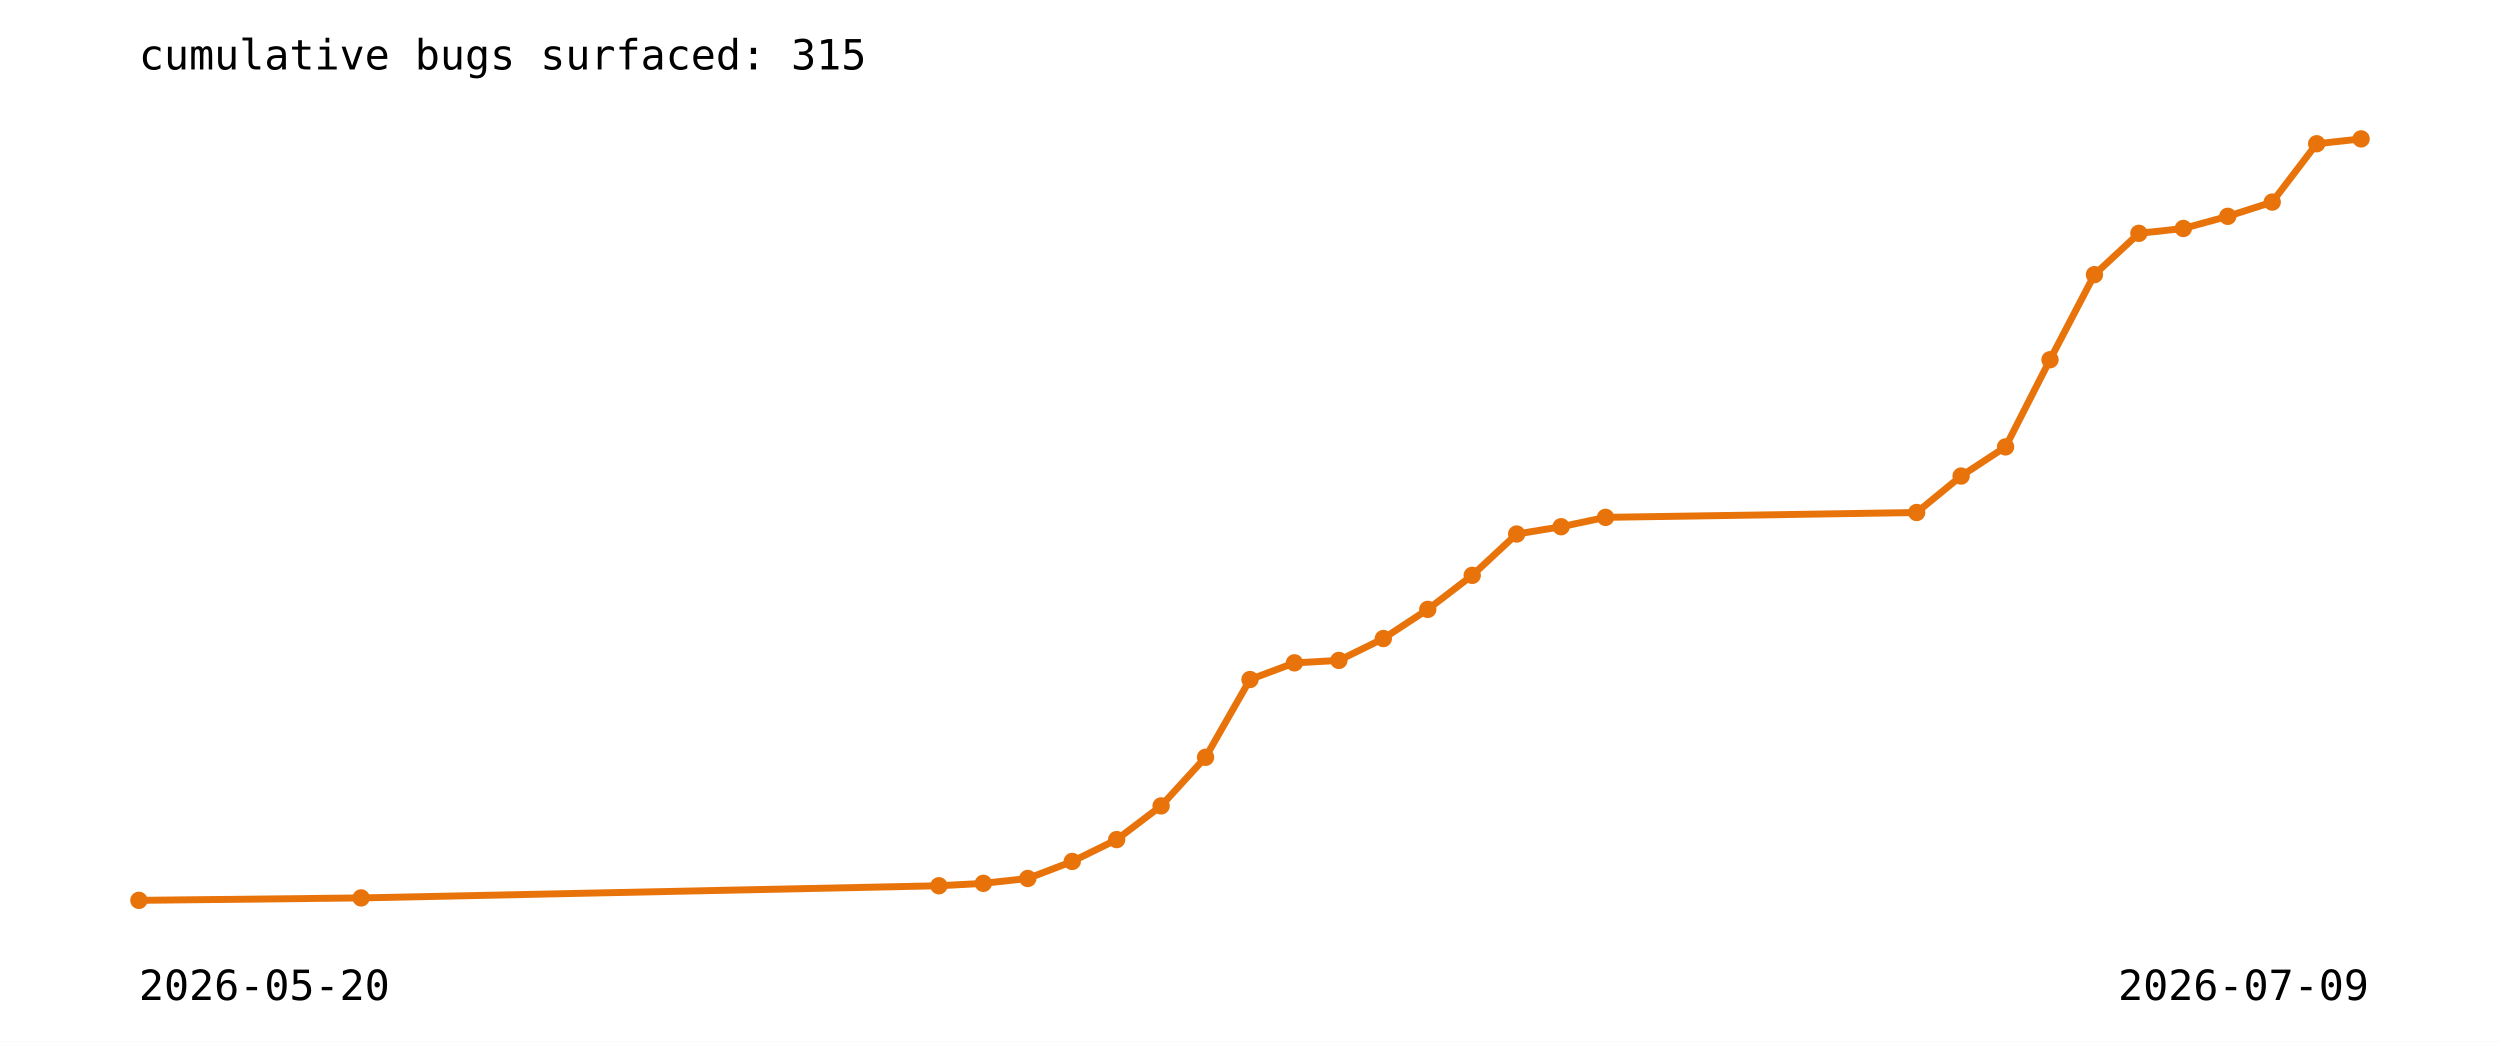
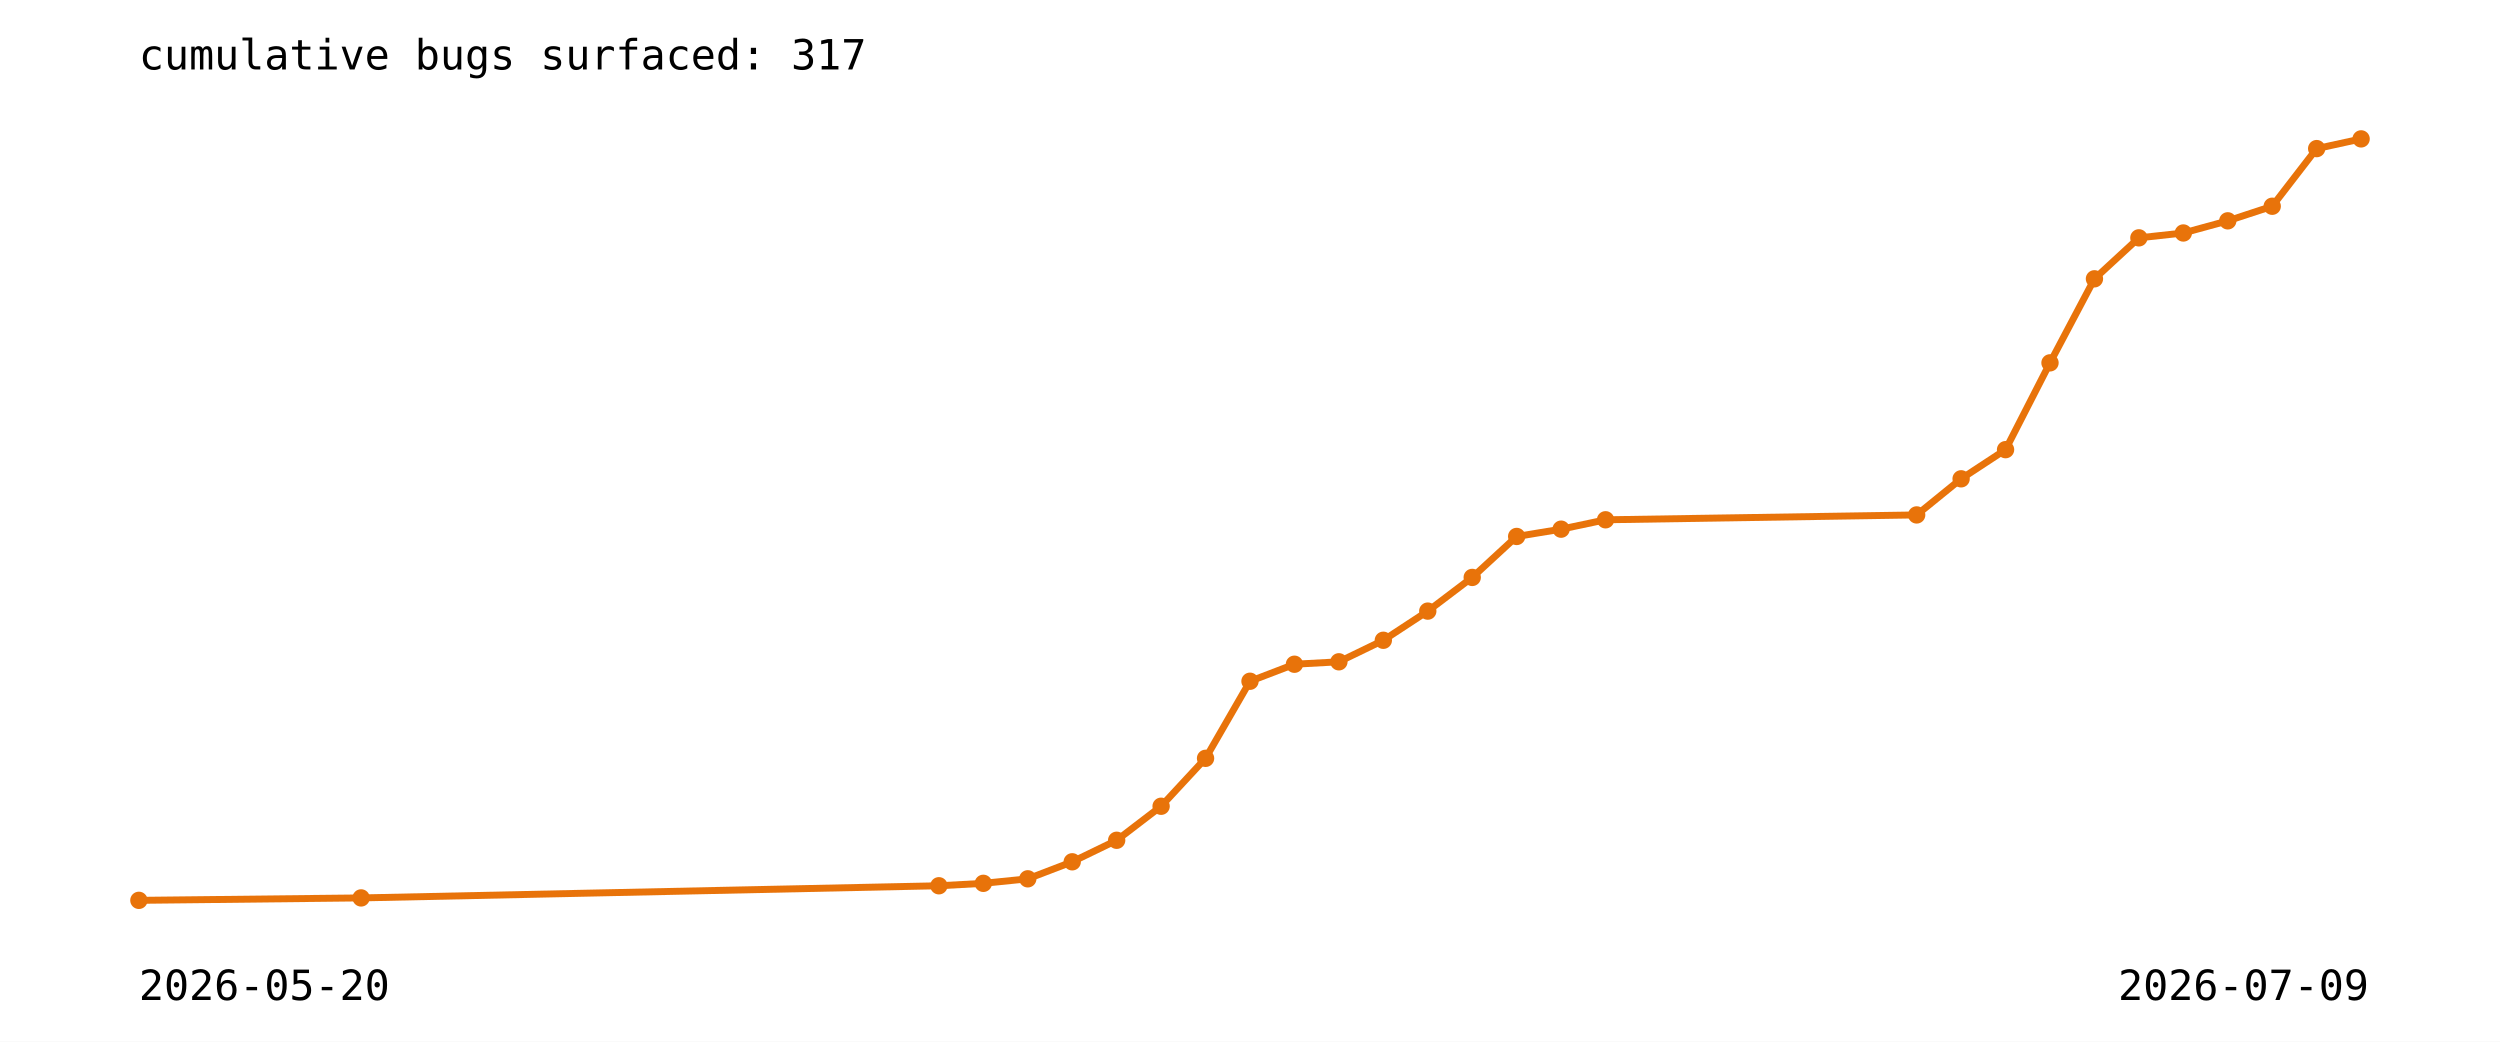
<svg xmlns="http://www.w3.org/2000/svg" width="720" height="300" font-family="monospace" font-size="12">
  <rect width="720" height="300" fill="white" />
-   <polyline fill="none" stroke="#e8730a" stroke-width="2" points="40.0,259.3 104.0,258.6 270.4,255.1 283.2,254.4 296.0,253.0 308.8,248.1 321.6,241.8 334.4,232.1 347.2,218.1 360.0,195.7 372.8,190.9 385.6,190.2 398.4,183.9 411.2,175.5 424.0,165.7 436.8,153.8 449.6,151.7 462.4,149.0 552.0,147.6 564.8,137.1 577.6,128.7 590.4,103.6 603.2,79.1 616.0,67.2 628.8,65.8 641.6,62.3 654.4,58.2 667.2,41.4 680.0,40.0" />
+   <polyline fill="none" stroke="#e8730a" stroke-width="2" points="40.0,259.3 104.0,258.6 270.4,255.1 283.2,254.4 296.0,253.1 308.8,248.2 321.6,242.0 334.4,232.2 347.2,218.4 360.0,196.2 372.8,191.3 385.6,190.6 398.4,184.4 411.2,176.0 424.0,166.3 436.8,154.5 449.6,152.4 462.4,149.7 552.0,148.3 564.8,137.9 577.6,129.5 590.4,104.5 603.2,80.3 616.0,68.5 628.8,67.1 641.6,63.6 654.4,59.4 667.2,42.8 680.0,40.0" />
  <circle cx="40.0" cy="259.3" r="2.5" fill="#e8730a" />
  <circle cx="104.0" cy="258.6" r="2.5" fill="#e8730a" />
  <circle cx="270.4" cy="255.1" r="2.5" fill="#e8730a" />
  <circle cx="283.2" cy="254.4" r="2.5" fill="#e8730a" />
-   <circle cx="296.0" cy="253.0" r="2.5" fill="#e8730a" />
-   <circle cx="308.8" cy="248.1" r="2.5" fill="#e8730a" />
-   <circle cx="321.6" cy="241.8" r="2.5" fill="#e8730a" />
-   <circle cx="334.4" cy="232.1" r="2.5" fill="#e8730a" />
-   <circle cx="347.2" cy="218.1" r="2.5" fill="#e8730a" />
-   <circle cx="360.0" cy="195.7" r="2.5" fill="#e8730a" />
-   <circle cx="372.8" cy="190.9" r="2.5" fill="#e8730a" />
-   <circle cx="385.6" cy="190.2" r="2.5" fill="#e8730a" />
-   <circle cx="398.4" cy="183.9" r="2.5" fill="#e8730a" />
-   <circle cx="411.2" cy="175.5" r="2.5" fill="#e8730a" />
-   <circle cx="424.0" cy="165.7" r="2.5" fill="#e8730a" />
-   <circle cx="436.8" cy="153.8" r="2.5" fill="#e8730a" />
-   <circle cx="449.6" cy="151.7" r="2.5" fill="#e8730a" />
-   <circle cx="462.4" cy="149.0" r="2.5" fill="#e8730a" />
-   <circle cx="552.0" cy="147.6" r="2.5" fill="#e8730a" />
-   <circle cx="564.8" cy="137.1" r="2.5" fill="#e8730a" />
-   <circle cx="577.6" cy="128.7" r="2.5" fill="#e8730a" />
-   <circle cx="590.4" cy="103.6" r="2.5" fill="#e8730a" />
-   <circle cx="603.2" cy="79.1" r="2.5" fill="#e8730a" />
-   <circle cx="616.0" cy="67.2" r="2.5" fill="#e8730a" />
-   <circle cx="628.8" cy="65.8" r="2.5" fill="#e8730a" />
-   <circle cx="641.6" cy="62.3" r="2.5" fill="#e8730a" />
-   <circle cx="654.4" cy="58.2" r="2.5" fill="#e8730a" />
-   <circle cx="667.2" cy="41.4" r="2.5" fill="#e8730a" />
+   <circle cx="296.0" cy="253.1" r="2.5" fill="#e8730a" />
+   <circle cx="308.8" cy="248.2" r="2.5" fill="#e8730a" />
+   <circle cx="321.6" cy="242.0" r="2.5" fill="#e8730a" />
+   <circle cx="334.4" cy="232.2" r="2.5" fill="#e8730a" />
+   <circle cx="347.2" cy="218.4" r="2.5" fill="#e8730a" />
+   <circle cx="360.0" cy="196.2" r="2.5" fill="#e8730a" />
+   <circle cx="372.8" cy="191.3" r="2.5" fill="#e8730a" />
+   <circle cx="385.6" cy="190.6" r="2.5" fill="#e8730a" />
+   <circle cx="398.4" cy="184.4" r="2.5" fill="#e8730a" />
+   <circle cx="411.2" cy="176.0" r="2.5" fill="#e8730a" />
+   <circle cx="424.0" cy="166.3" r="2.5" fill="#e8730a" />
+   <circle cx="436.8" cy="154.5" r="2.5" fill="#e8730a" />
+   <circle cx="449.6" cy="152.4" r="2.5" fill="#e8730a" />
+   <circle cx="462.4" cy="149.7" r="2.5" fill="#e8730a" />
+   <circle cx="552.0" cy="148.3" r="2.5" fill="#e8730a" />
+   <circle cx="564.8" cy="137.9" r="2.5" fill="#e8730a" />
+   <circle cx="577.6" cy="129.5" r="2.5" fill="#e8730a" />
+   <circle cx="590.4" cy="104.5" r="2.5" fill="#e8730a" />
+   <circle cx="603.2" cy="80.3" r="2.5" fill="#e8730a" />
+   <circle cx="616.0" cy="68.5" r="2.5" fill="#e8730a" />
+   <circle cx="628.8" cy="67.1" r="2.5" fill="#e8730a" />
+   <circle cx="641.6" cy="63.6" r="2.5" fill="#e8730a" />
+   <circle cx="654.4" cy="59.4" r="2.5" fill="#e8730a" />
+   <circle cx="667.2" cy="42.8" r="2.5" fill="#e8730a" />
  <circle cx="680.0" cy="40.0" r="2.5" fill="#e8730a" />
  <text x="40" y="288">2026-05-20</text>
  <text x="610" y="288">2026-07-09</text>
-   <text x="40" y="20">cumulative bugs surfaced: 315</text>
+   <text x="40" y="20">cumulative bugs surfaced: 317</text>
</svg>
